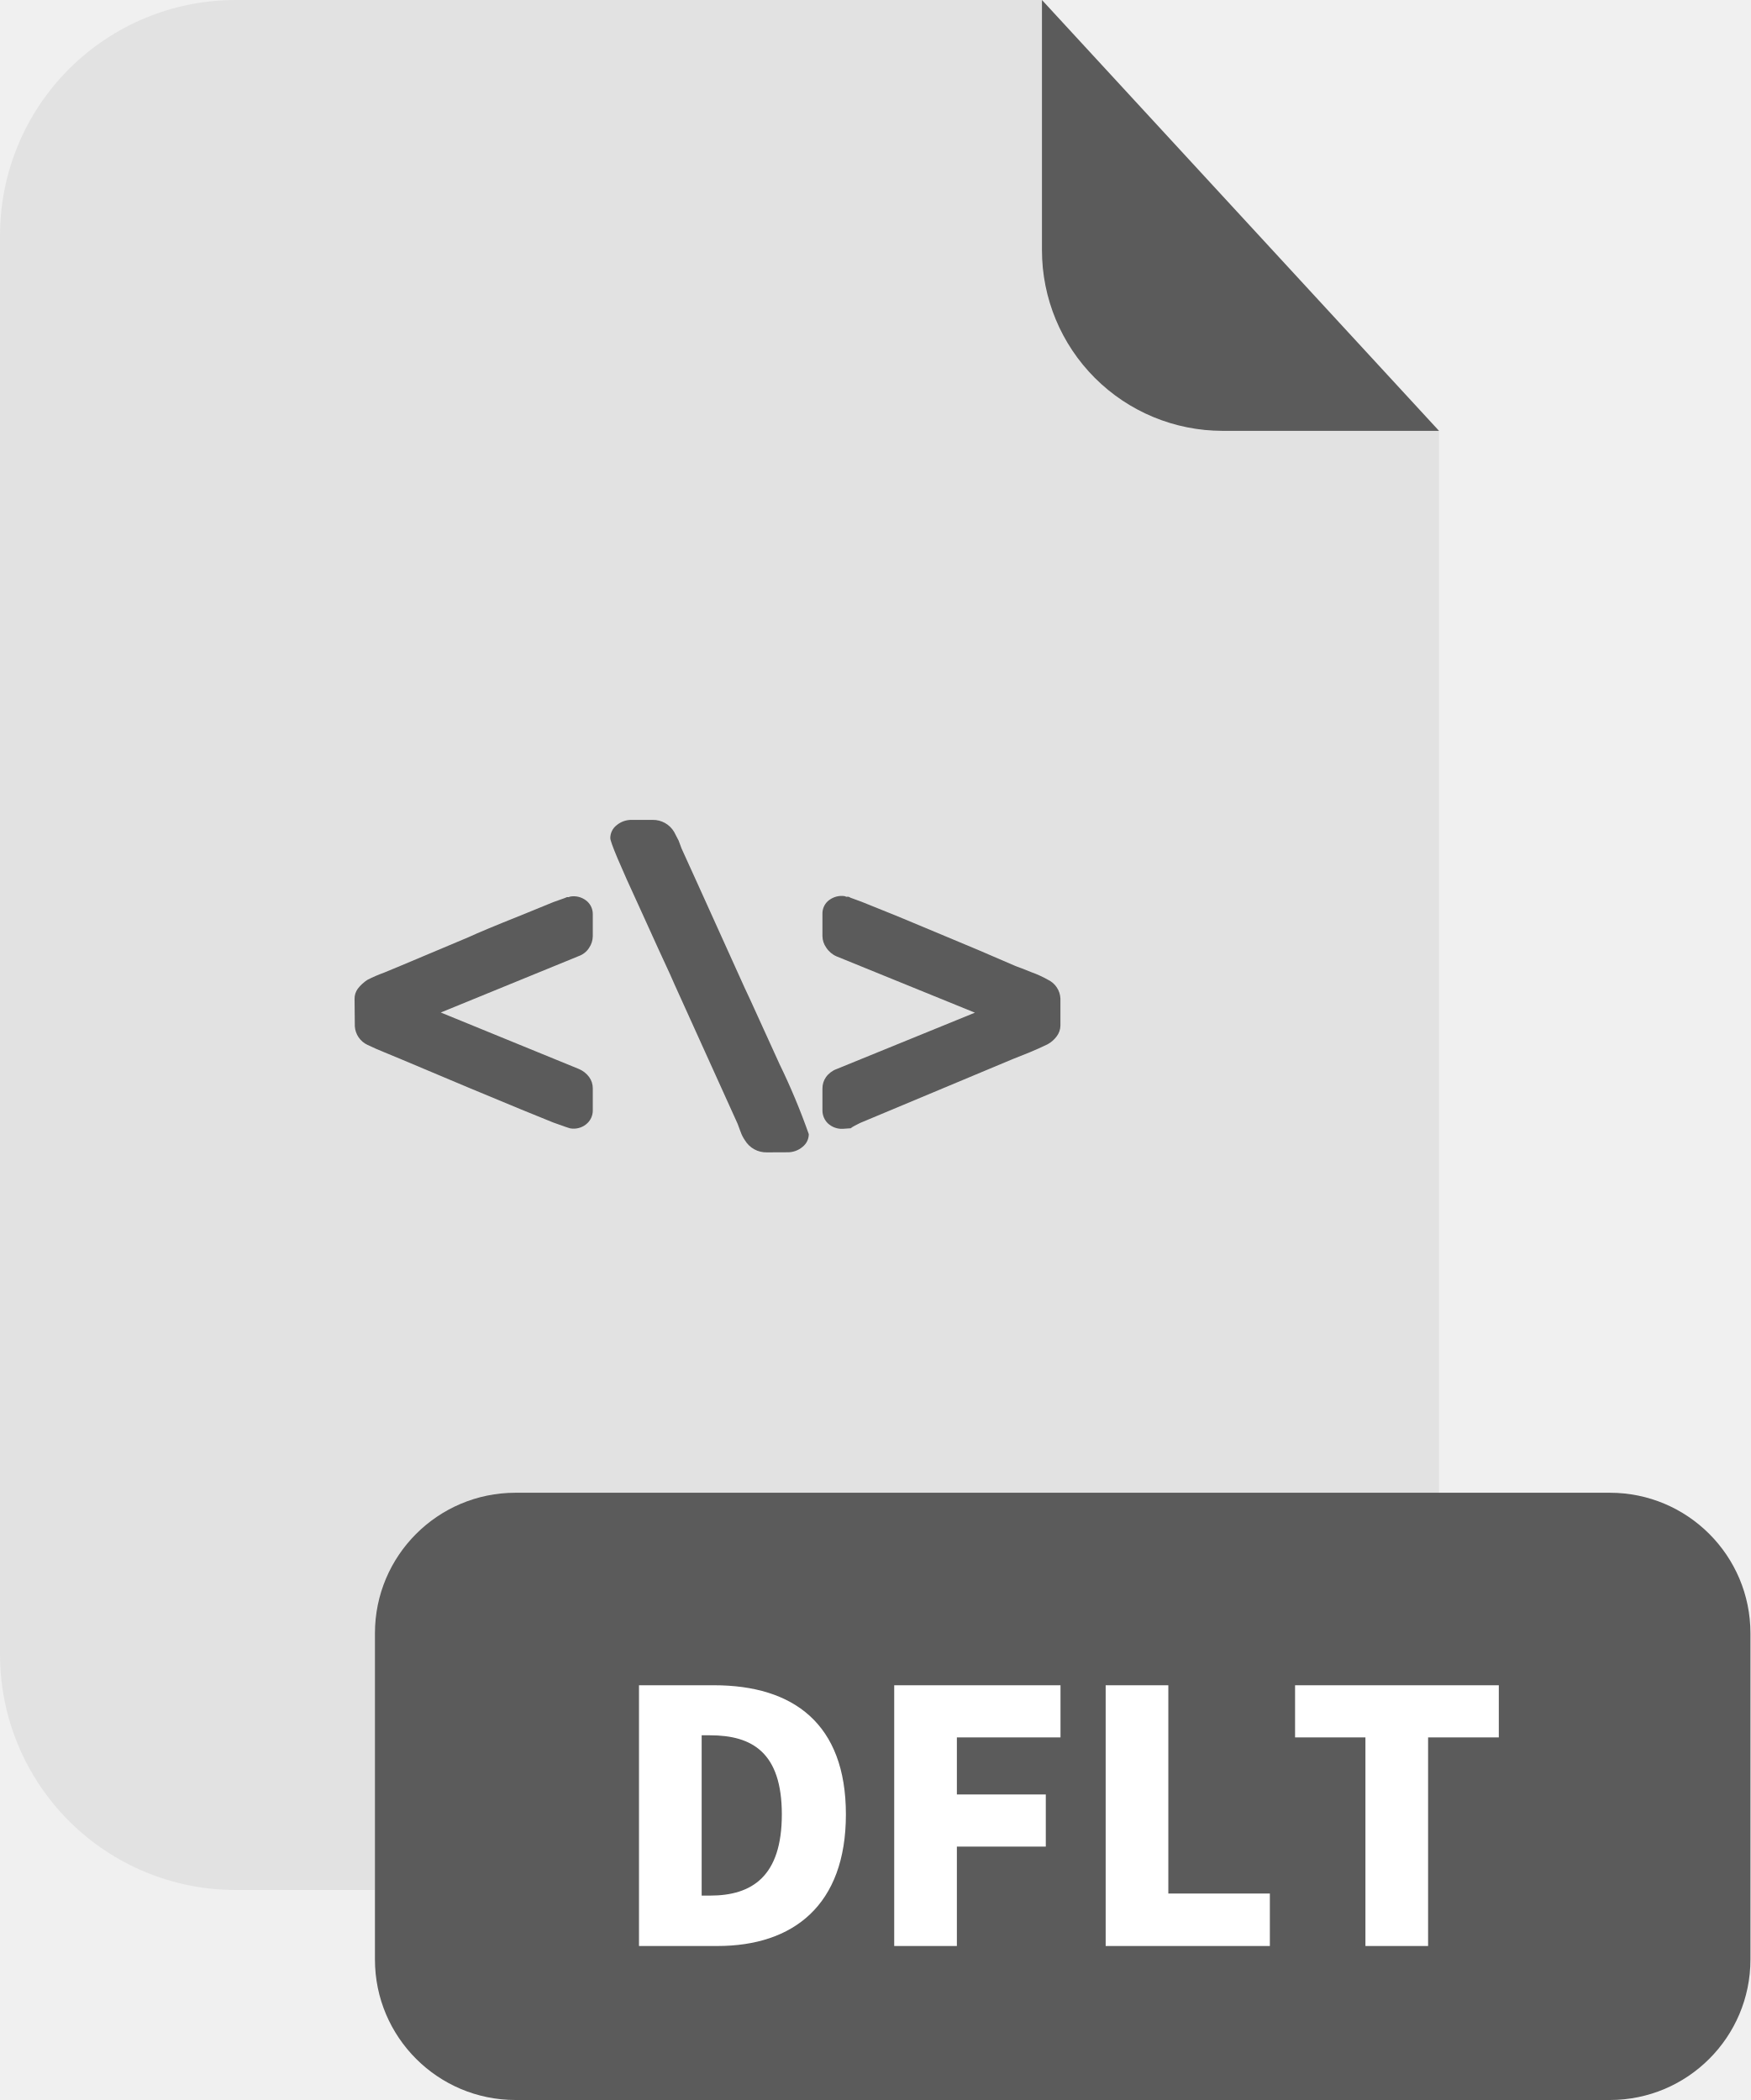
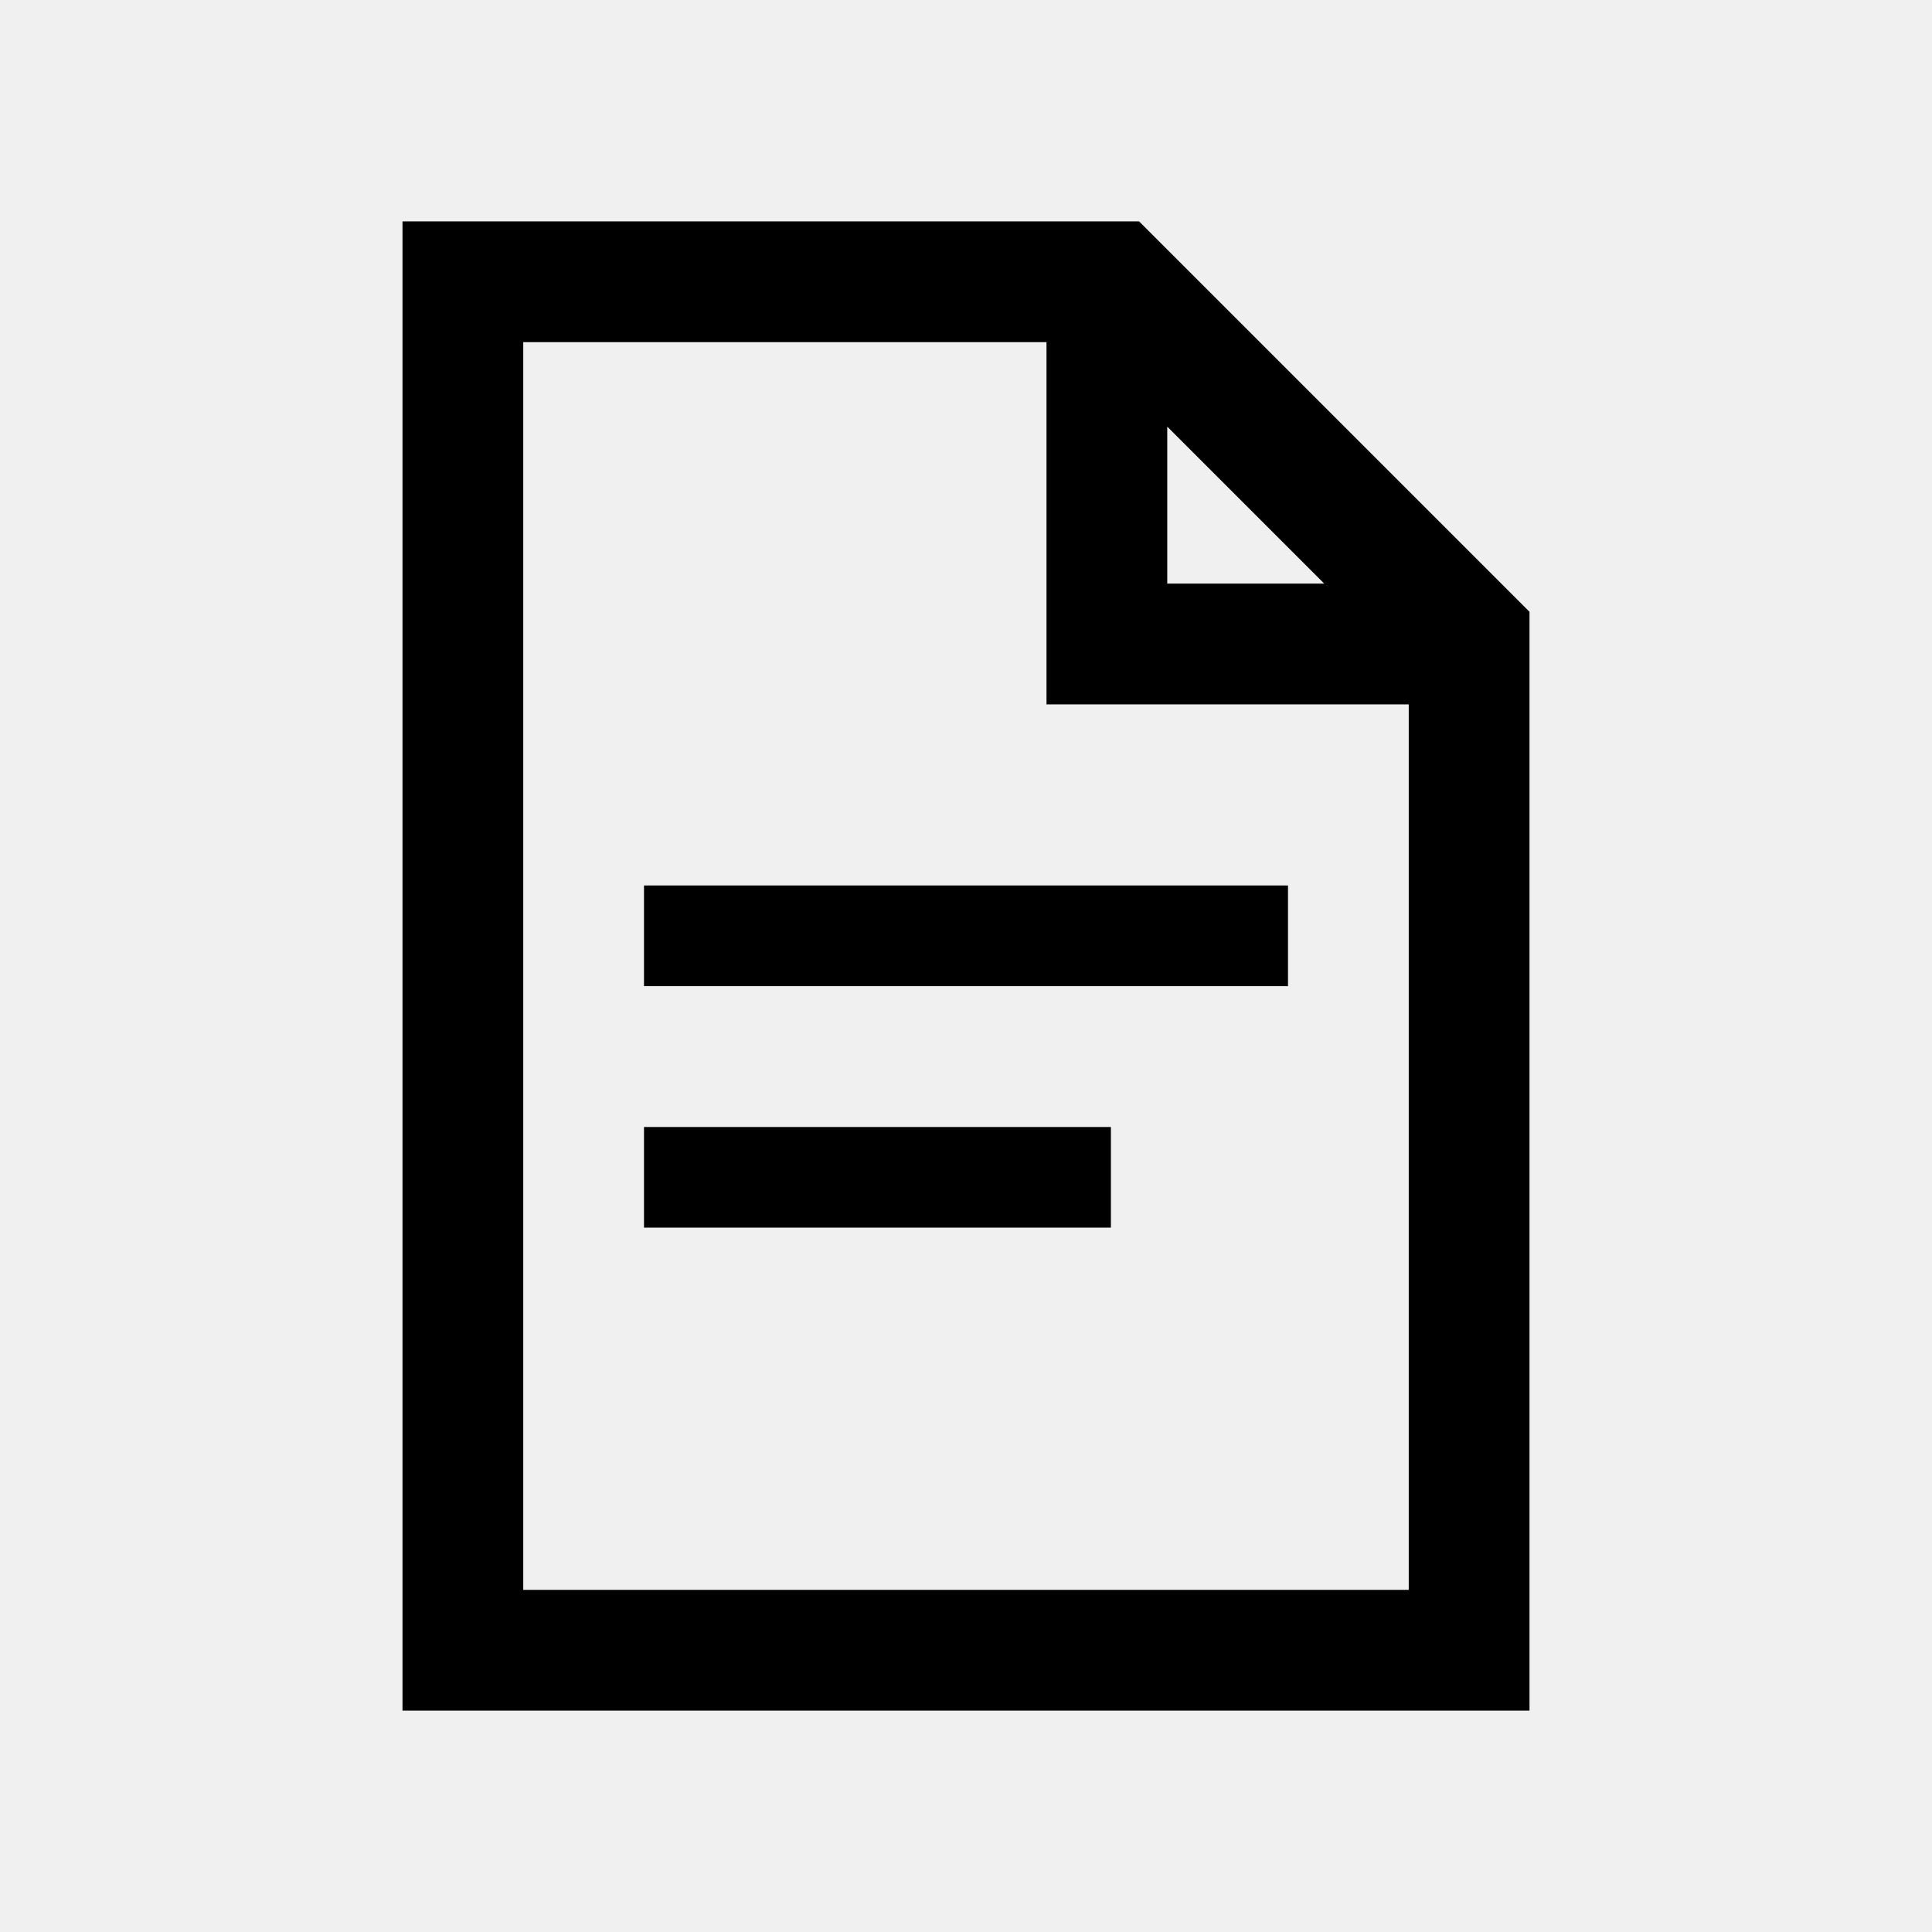
- <svg xmlns="http://www.w3.org/2000/svg" width="200" height="240" viewBox="0 0 200 240" fill="none">
-   <g opacity="0.3">
-     <g opacity="0.3">
-       <path d="M164.42 189.091L164.42 49.239L139.67 49.239C134.203 49.235 128.961 47.06 125.096 43.196C121.23 39.329 119.055 34.087 119.05 28.62L119.05 0L26.911 0C19.773 0 12.928 2.836 7.882 7.882C2.835 12.928 0 19.773 0 26.909L0 189.13C0.01 196.26 2.851 203.094 7.895 208.133C12.941 213.17 19.78 216 26.911 216L137.509 216C144.647 216 151.492 213.164 156.538 208.118C161.585 203.072 164.42 196.227 164.42 189.091Z" fill="#5B5B5B">
- </path>
-     </g>
-   </g>
-   <path d="M164.42 49.24L139.67 49.24C134.203 49.235 128.961 47.061 125.096 43.195C121.23 39.329 119.055 34.087 119.05 28.62L119.05 0L164.42 49.24Z" fill="#5B5B5B">
- </path>
-   <path d="M58.9 170.6L183.94 170.6C192.81 170.6 200 177.79 200 186.66L200 223.94C200 232.81 192.81 240 183.94 240L58.9 240C50.03 240 42.84 232.81 42.84 223.94L42.84 186.66C42.84 177.79 50.03 170.6 58.9 170.6Z" fill="#5B5B5B">
- </path>
-   <path d="M53.541 107.104C54.614 106.604 56.614 105.77 59.54 104.604L63.21 103.103L64.53 102.633L64.76 102.534C64.823 102.52 64.887 102.52 64.95 102.534C65.098 102.468 65.258 102.434 65.42 102.433C65.73 102.416 66.04 102.462 66.332 102.566C66.624 102.671 66.892 102.833 67.12 103.043C67.314 103.226 67.468 103.446 67.572 103.69C67.677 103.935 67.731 104.198 67.73 104.464L67.73 107.004C67.721 107.475 67.575 107.934 67.31 108.324C67.032 108.76 66.617 109.09 66.13 109.264L50.361 115.715L66.13 122.165C66.6 122.359 67.008 122.677 67.31 123.086C67.585 123.459 67.732 123.912 67.73 124.376L67.73 126.916C67.73 127.185 67.676 127.451 67.572 127.698C67.467 127.946 67.313 128.169 67.12 128.356C66.896 128.573 66.629 128.741 66.336 128.849C66.043 128.958 65.732 129.004 65.42 128.986C65.26 128.984 65.1 128.954 64.95 128.896L64.53 128.756L63.21 128.286L59.57 126.806L53.571 124.316L45.851 121.065L43.921 120.265C43.301 120.015 42.651 119.735 41.991 119.415C41.581 119.224 41.231 118.927 40.975 118.554C40.72 118.181 40.57 117.746 40.541 117.295L40.511 114.195C40.497 113.765 40.628 113.342 40.881 112.994C41.184 112.605 41.549 112.267 41.961 111.994C42.585 111.671 43.23 111.391 43.891 111.154L45.821 110.354L53.541 107.104Z" fill="#5B5B5B">
- </path>
-   <path d="M86.186 131.35C85.747 131.11 85.379 130.758 85.12 130.329C84.905 130.021 84.734 129.684 84.61 129.329L84.28 128.439L77.08 112.53L76.56 111.351C75.96 110.07 74.8 107.531 73.08 103.731C70.847 98.898 69.73 96.248 69.73 95.782C69.73 95.5 69.794 95.223 69.918 94.97C70.04 94.717 70.219 94.495 70.44 94.322C70.939 93.9 71.577 93.679 72.23 93.701L74.57 93.701C75.063 93.693 75.55 93.816 75.98 94.056C76.41 94.297 76.769 94.647 77.02 95.071L77.54 96.072L77.87 96.962L79.75 101.101L85.07 112.87L85.77 114.37L89.07 121.62C90.335 124.22 91.45 126.891 92.41 129.619C92.408 129.899 92.344 130.174 92.221 130.425C92.098 130.676 91.919 130.896 91.7 131.069C91.201 131.492 90.563 131.713 89.91 131.689L87.62 131.699C87.119 131.711 86.625 131.591 86.186 131.35Z" fill="#5B5B5B">
- </path>
-   <path d="M97.2 128.945L96.33 129.005C96.011 129.026 95.691 128.981 95.39 128.872C95.089 128.764 94.813 128.595 94.58 128.375C94.196 127.994 93.976 127.476 93.97 126.935L93.97 124.395C93.966 123.933 94.106 123.482 94.37 123.105C94.669 122.685 95.087 122.364 95.57 122.185L111.39 115.734L95.57 109.294C95.09 109.083 94.683 108.735 94.4 108.293C94.128 107.914 93.978 107.46 93.97 106.993L93.97 104.413C93.967 104.149 94.018 103.888 94.122 103.645C94.225 103.402 94.378 103.183 94.57 103.003C95.04 102.58 95.659 102.361 96.29 102.393C96.436 102.39 96.581 102.425 96.71 102.493C96.796 102.478 96.884 102.478 96.97 102.493L97.18 102.593C97.12 102.593 97.54 102.713 98.45 103.063L102.17 104.563C101.977 104.476 103.977 105.31 108.17 107.063C110.457 108.004 113.077 109.117 116.03 110.404L116.78 110.684L117.86 111.114C118.496 111.34 119.112 111.621 119.7 111.954C120.12 112.145 120.479 112.45 120.736 112.833C120.994 113.216 121.141 113.663 121.16 114.124L121.16 117.224C121.151 117.649 121.011 118.061 120.76 118.404C120.481 118.792 120.119 119.113 119.7 119.344C119.13 119.624 118.46 119.924 117.7 120.244L115.7 121.044L98.28 128.335C97.78 128.585 97.48 128.745 97.39 128.805L97.2 128.945Z" fill="#5B5B5B">
- </path>
-   <g>
-     <path fill="#FFFFFF" d="M73.01 222.4L81.97 222.4C90.65 222.4 96.65 217.72 96.65 207.36C96.65 197 90.65 192.6 81.57 192.6L73.01 192.6L73.01 222.4ZM80.17 216.64L80.17 198.32L81.13 198.32C85.93 198.32 89.33 200.28 89.33 207.36C89.33 214.44 85.93 216.64 81.13 216.64L80.17 216.64ZM102.17 222.4L109.33 222.4L109.33 211.04L119.49 211.04L119.49 205.08L109.33 205.08L109.33 198.56L121.17 198.56L121.17 192.6L102.17 192.6L102.17 222.4ZM126.33 222.4L145.09 222.4L145.09 216.4L133.49 216.4L133.49 192.6L126.33 192.6L126.33 222.4ZM156.01 222.4L163.17 222.4L163.17 198.56L171.25 198.56L171.25 192.6L147.97 192.6L147.97 198.56L156.01 198.56L156.01 222.4Z">
- </path>
-   </g>
+ <svg xmlns="http://www.w3.org/2000/svg" viewBox="0 0 24 24">
+   <path fill="currentColor" d="M5 2.75h9.15L19 7.6v13.65H5V2.75Zm1.5 1.5v15.5h11v-11H13V4.25H6.5Zm8 1.05v1.95h1.95L14.5 5.3ZM8 11h8v1.25H8V11Zm0 3h5.8v1.25H8V14Z" />
</svg>
